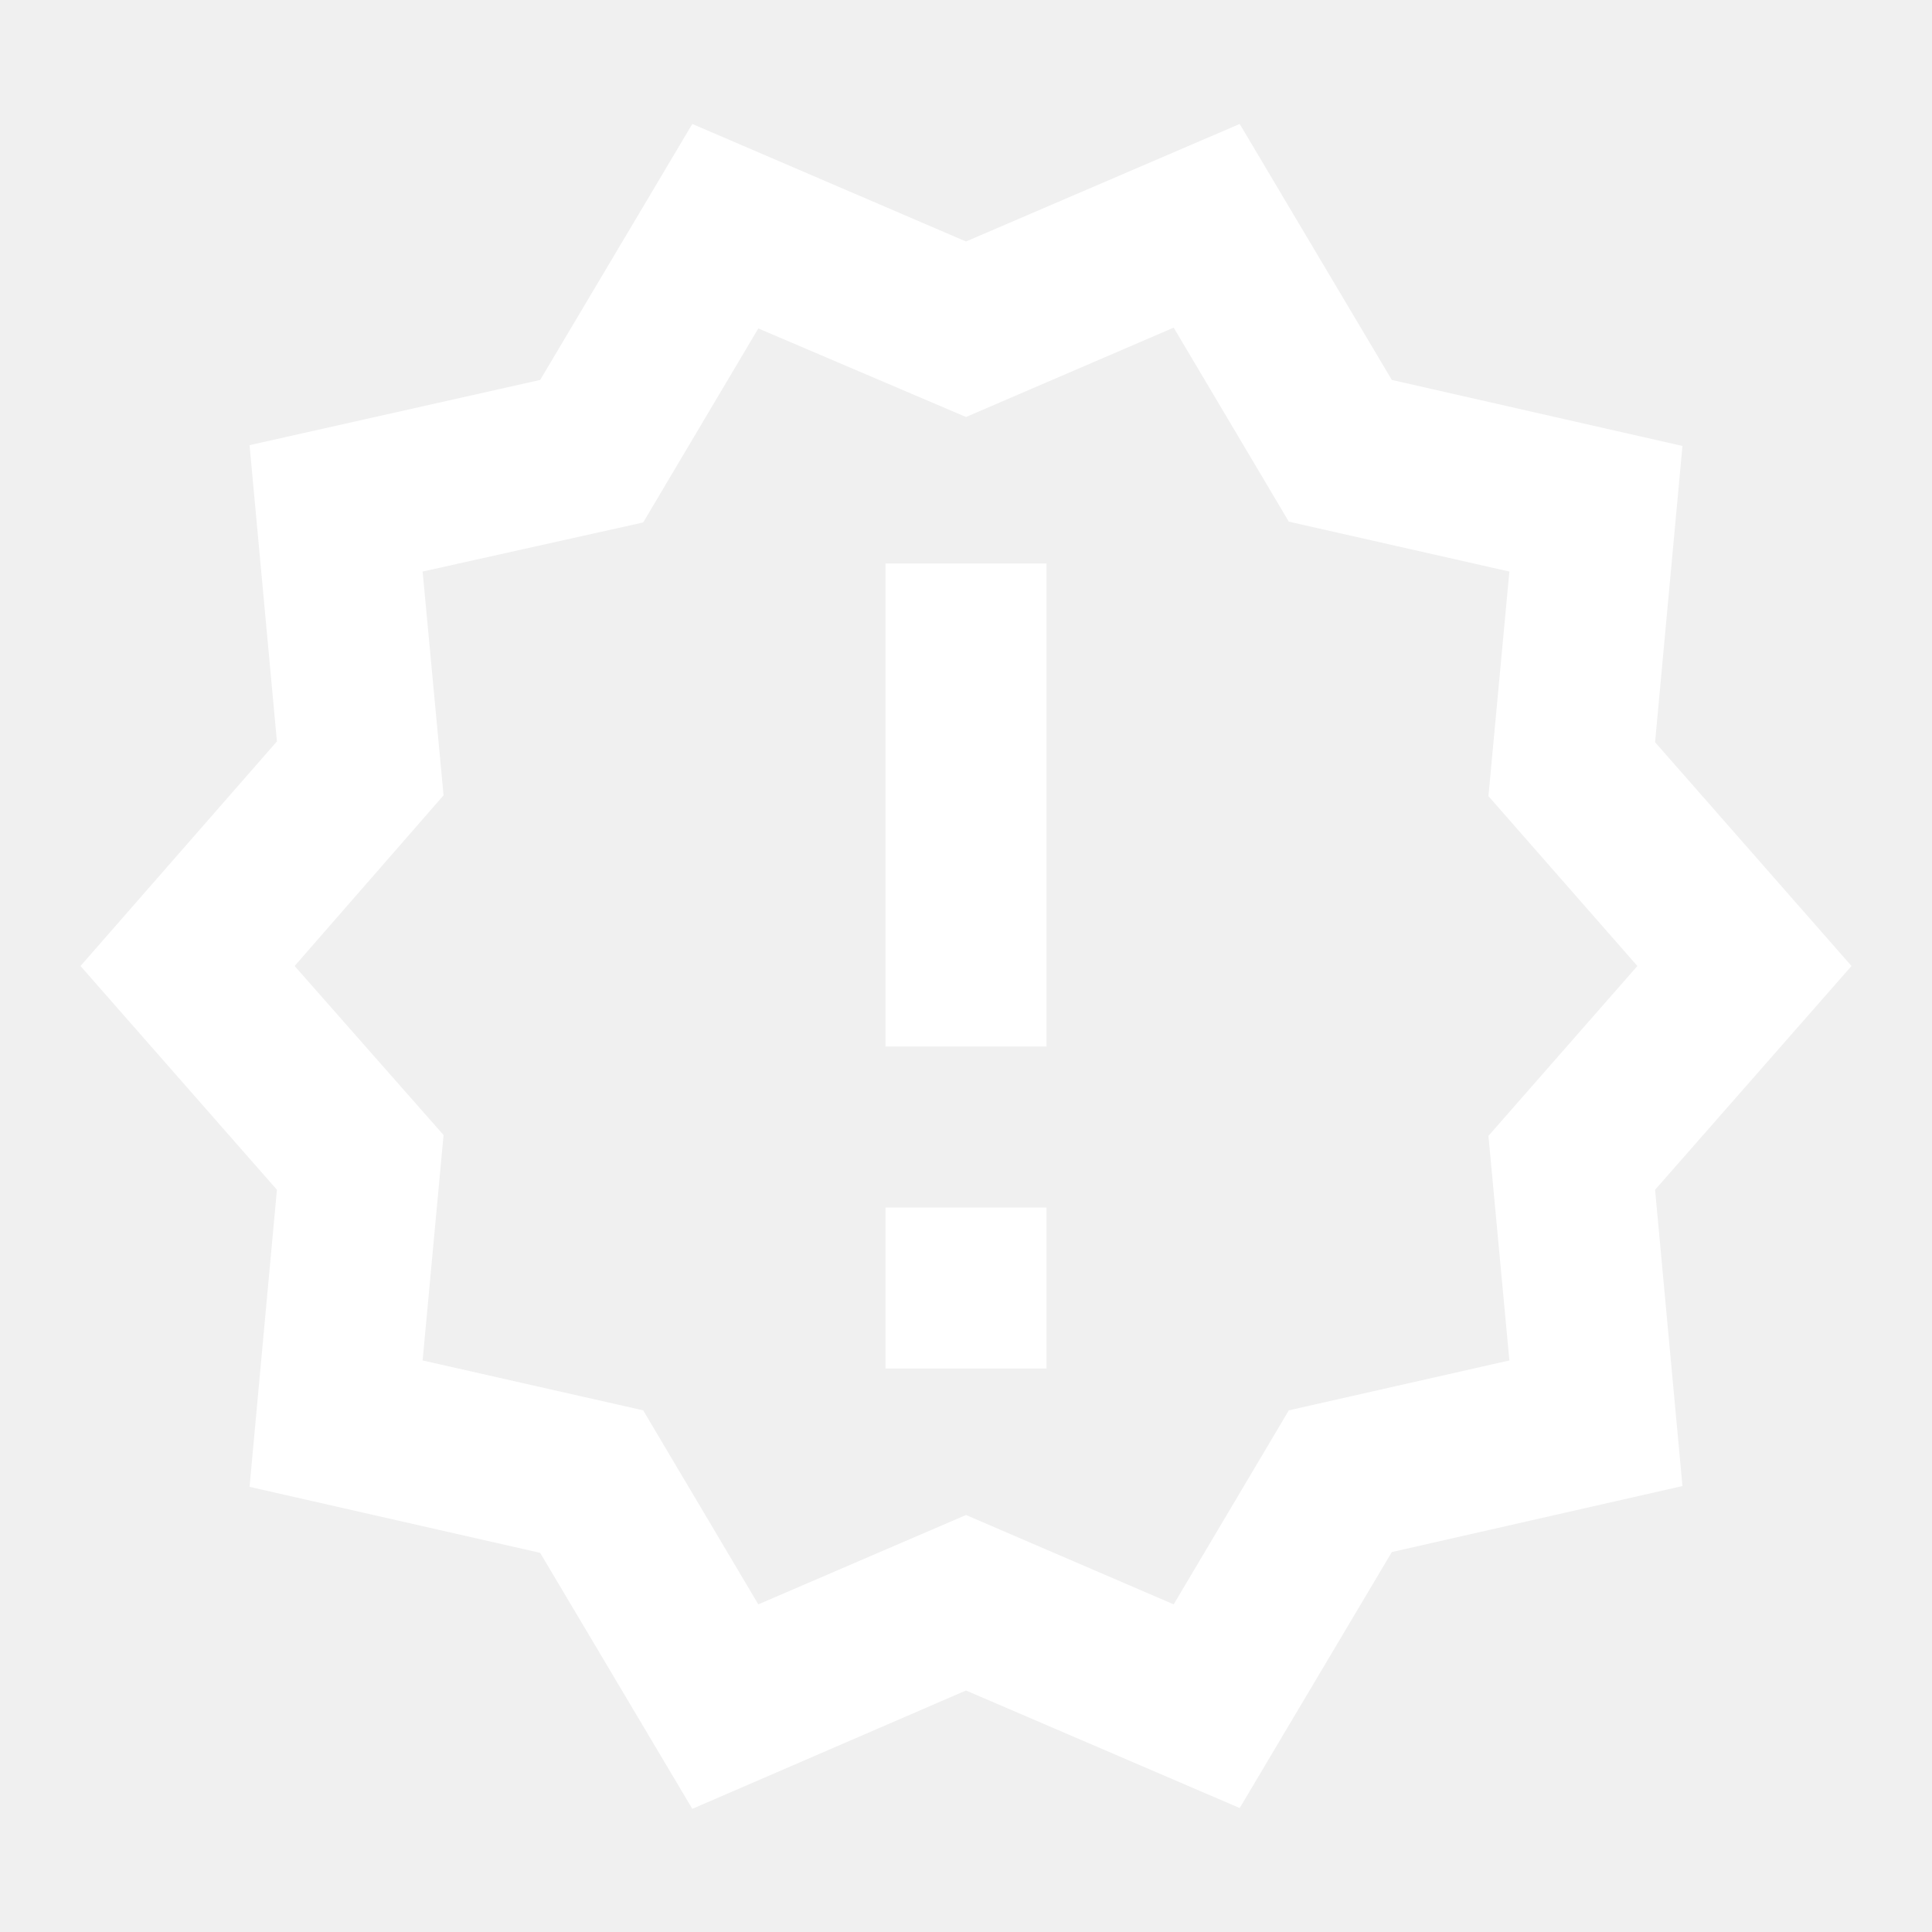
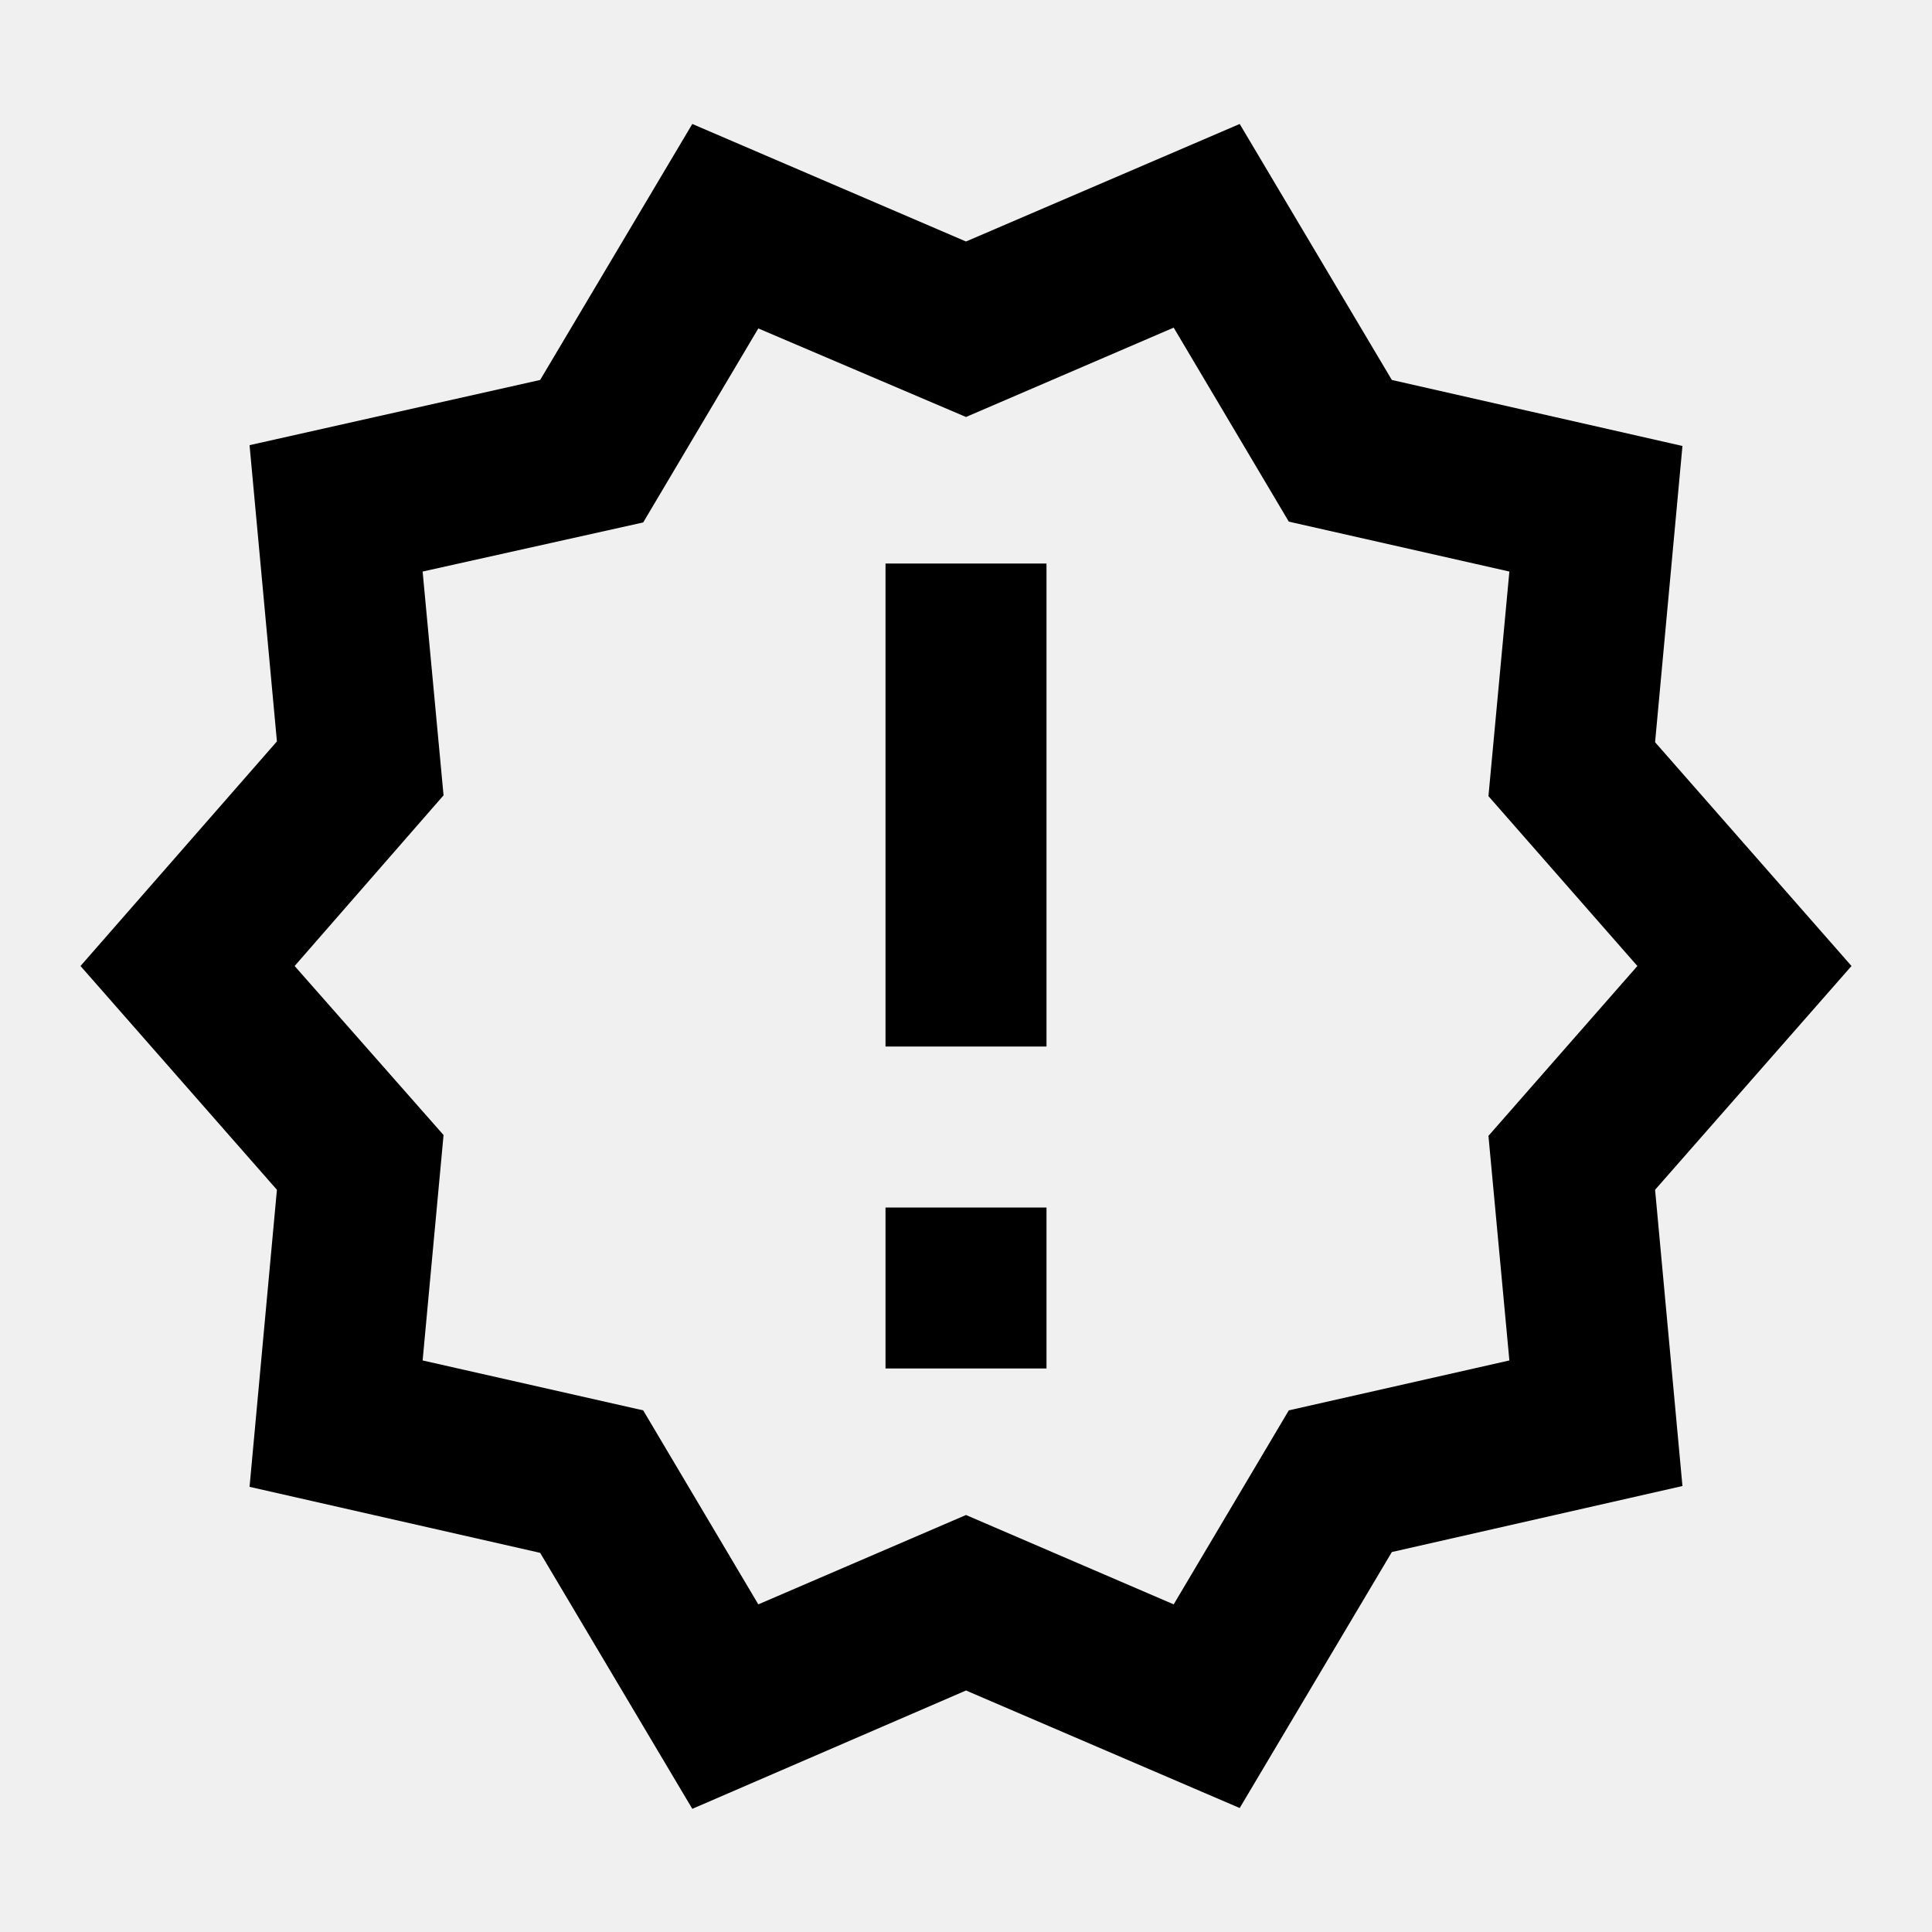
<svg xmlns="http://www.w3.org/2000/svg" viewBox="0 0 24 24" class="icon icon-new-outlined">
  <path fill="none" d="M0 0h24v24H0V0z" />
-   <path fill="#ffffff" d="M23 12l-2.44-2.78.34-3.68-3.61-.82-1.89-3.18L12 3 8.6 1.54 6.71 4.72l-3.61.81.34 3.68L1 12l2.44 2.78-.34 3.69 3.61.82 1.89 3.18L12 21l3.4 1.46 1.89-3.18 3.61-.82-.34-3.68L23 12zm-4.51 2.11l.26 2.79-2.74.62-1.43 2.41L12 18.82l-2.58 1.11-1.43-2.41-2.74-.62.26-2.8L3.66 12l1.85-2.12-.26-2.78 2.74-.61 1.43-2.41L12 5.18l2.58-1.11 1.43 2.41 2.74.62-.26 2.79L20.34 12l-1.85 2.11zM11 15h2v2h-2zm0-8h2v6h-2z" />
+   <path fill="currentColor" d="M23 12l-2.44-2.78.34-3.68-3.61-.82-1.89-3.18L12 3 8.6 1.54 6.71 4.72l-3.61.81.34 3.68L1 12l2.44 2.78-.34 3.69 3.61.82 1.89 3.18L12 21l3.4 1.46 1.89-3.18 3.61-.82-.34-3.68L23 12zm-4.51 2.11l.26 2.79-2.74.62-1.43 2.41L12 18.82l-2.58 1.11-1.43-2.41-2.74-.62.26-2.8L3.66 12l1.85-2.12-.26-2.78 2.74-.61 1.43-2.41L12 5.18l2.58-1.11 1.43 2.41 2.74.62-.26 2.79L20.34 12l-1.85 2.11zM11 15h2v2h-2zm0-8h2v6h-2z" />
</svg>
